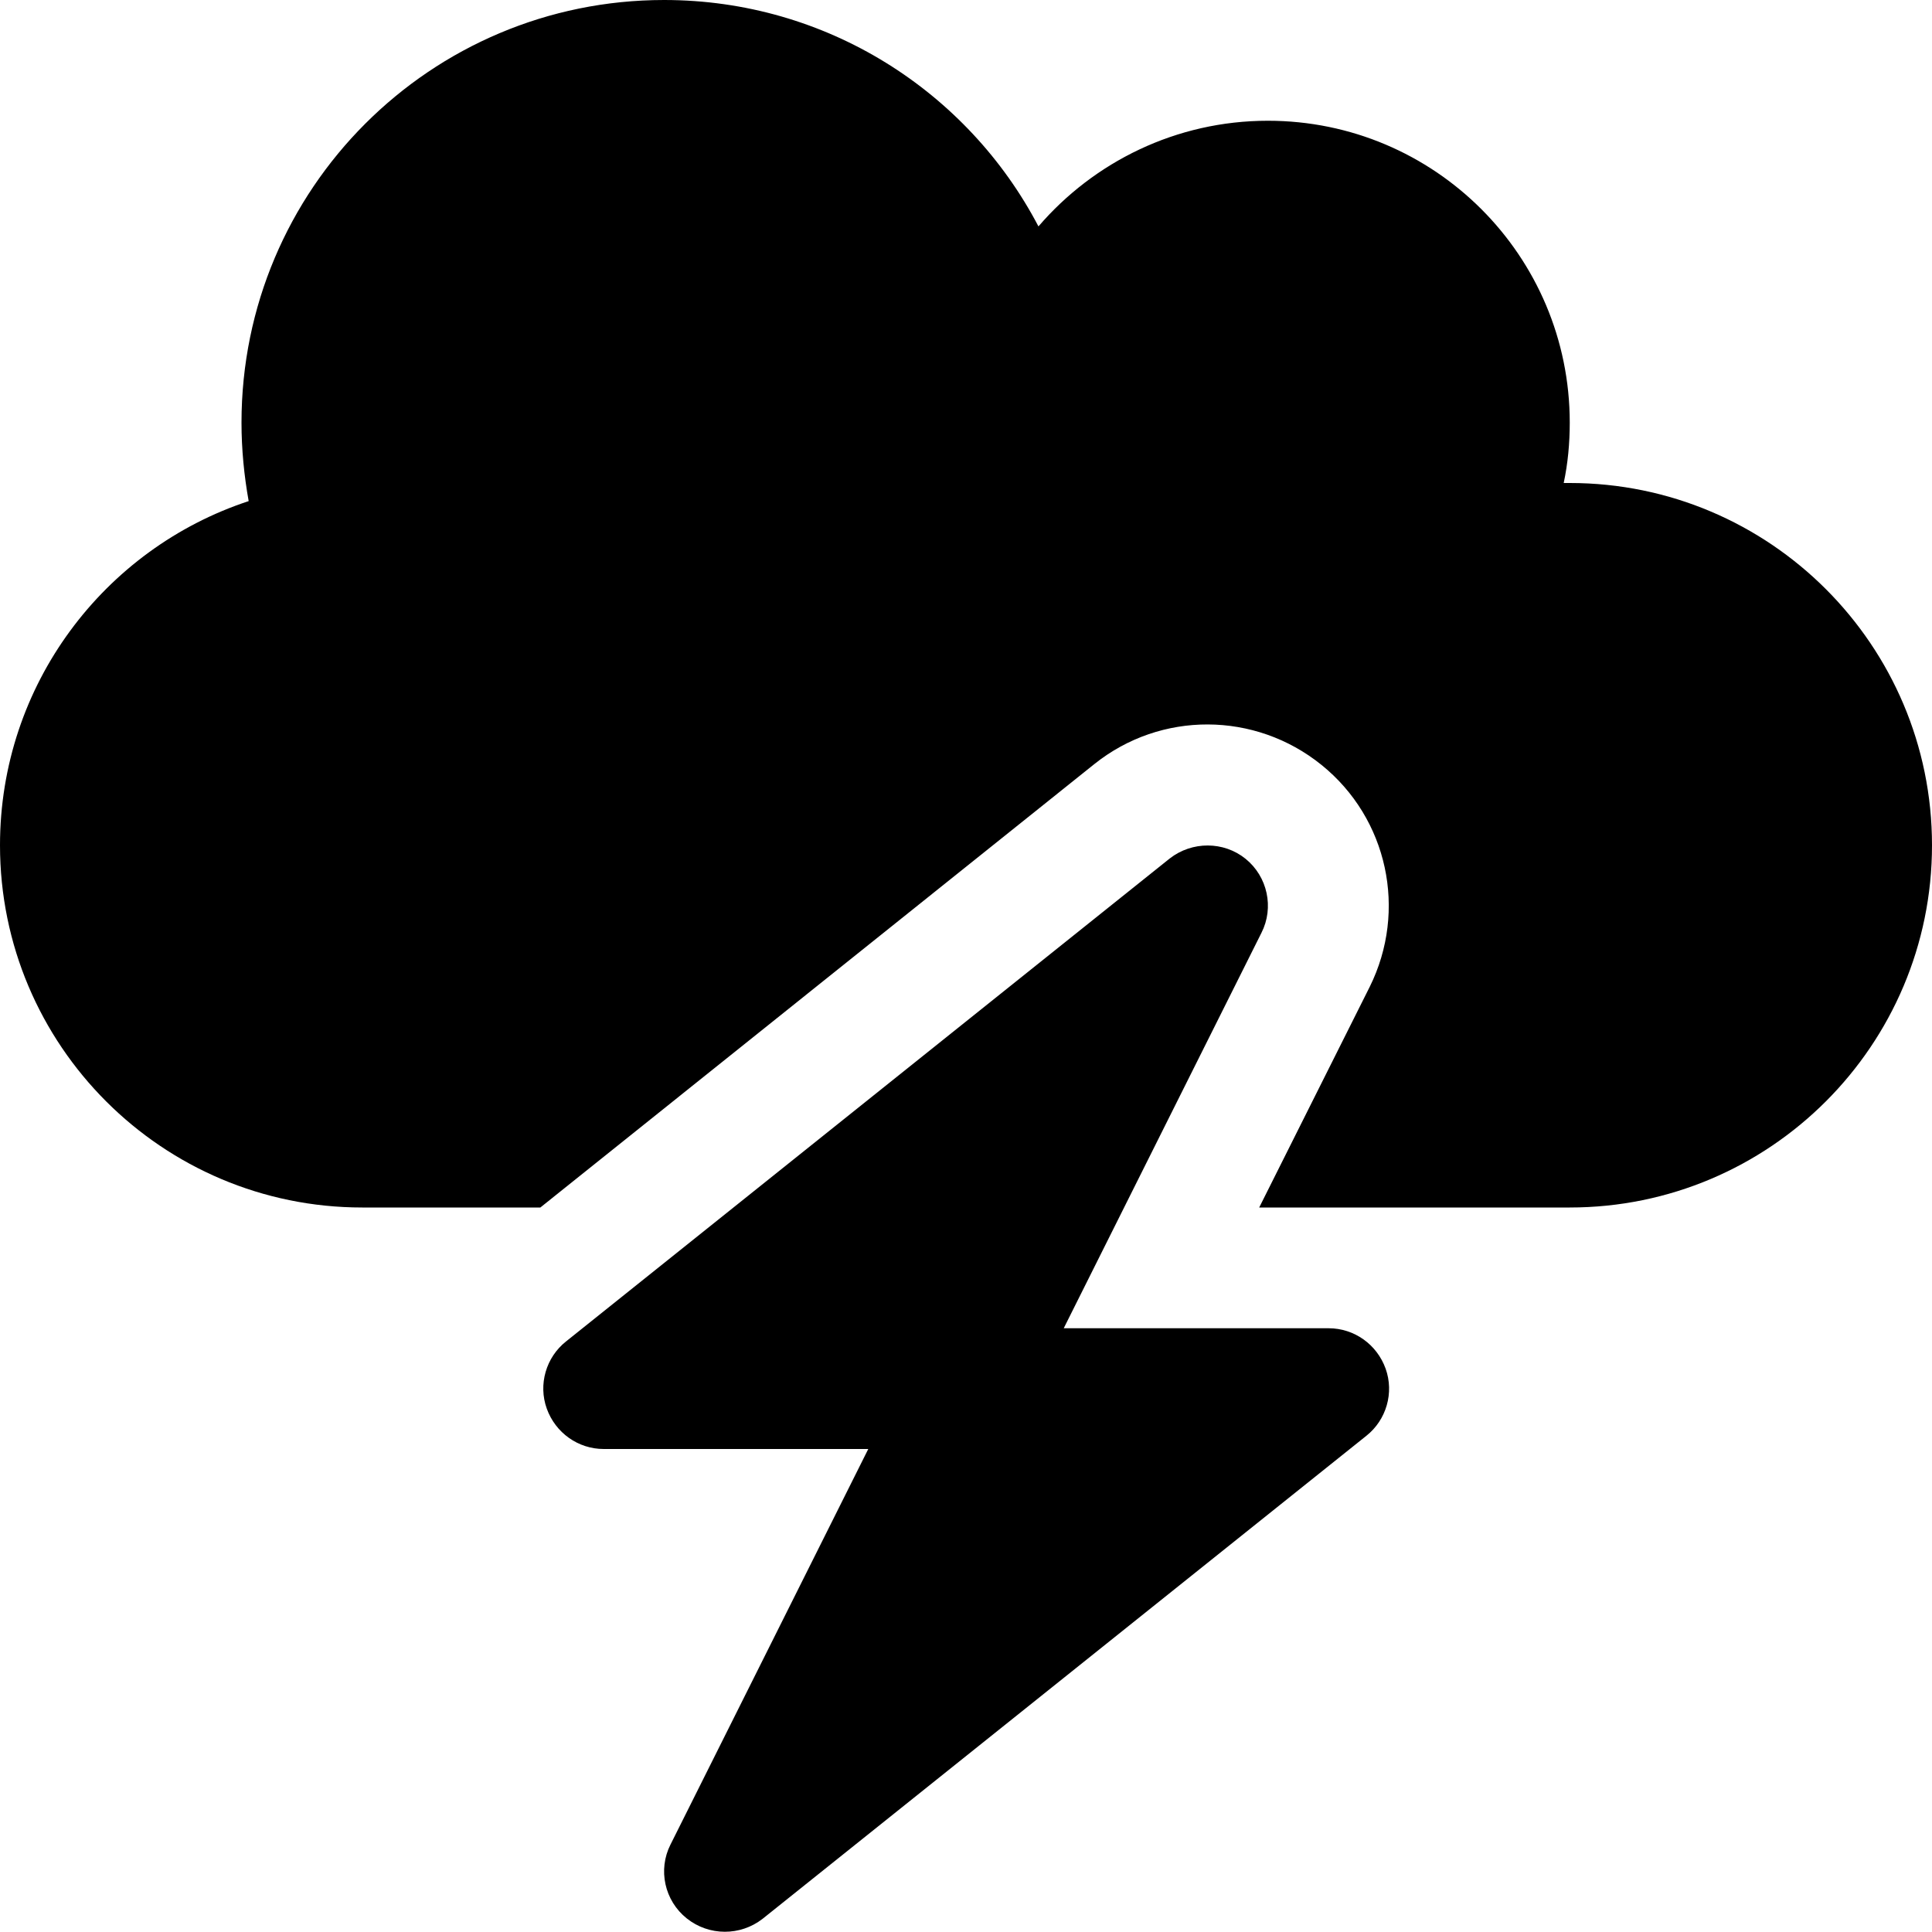
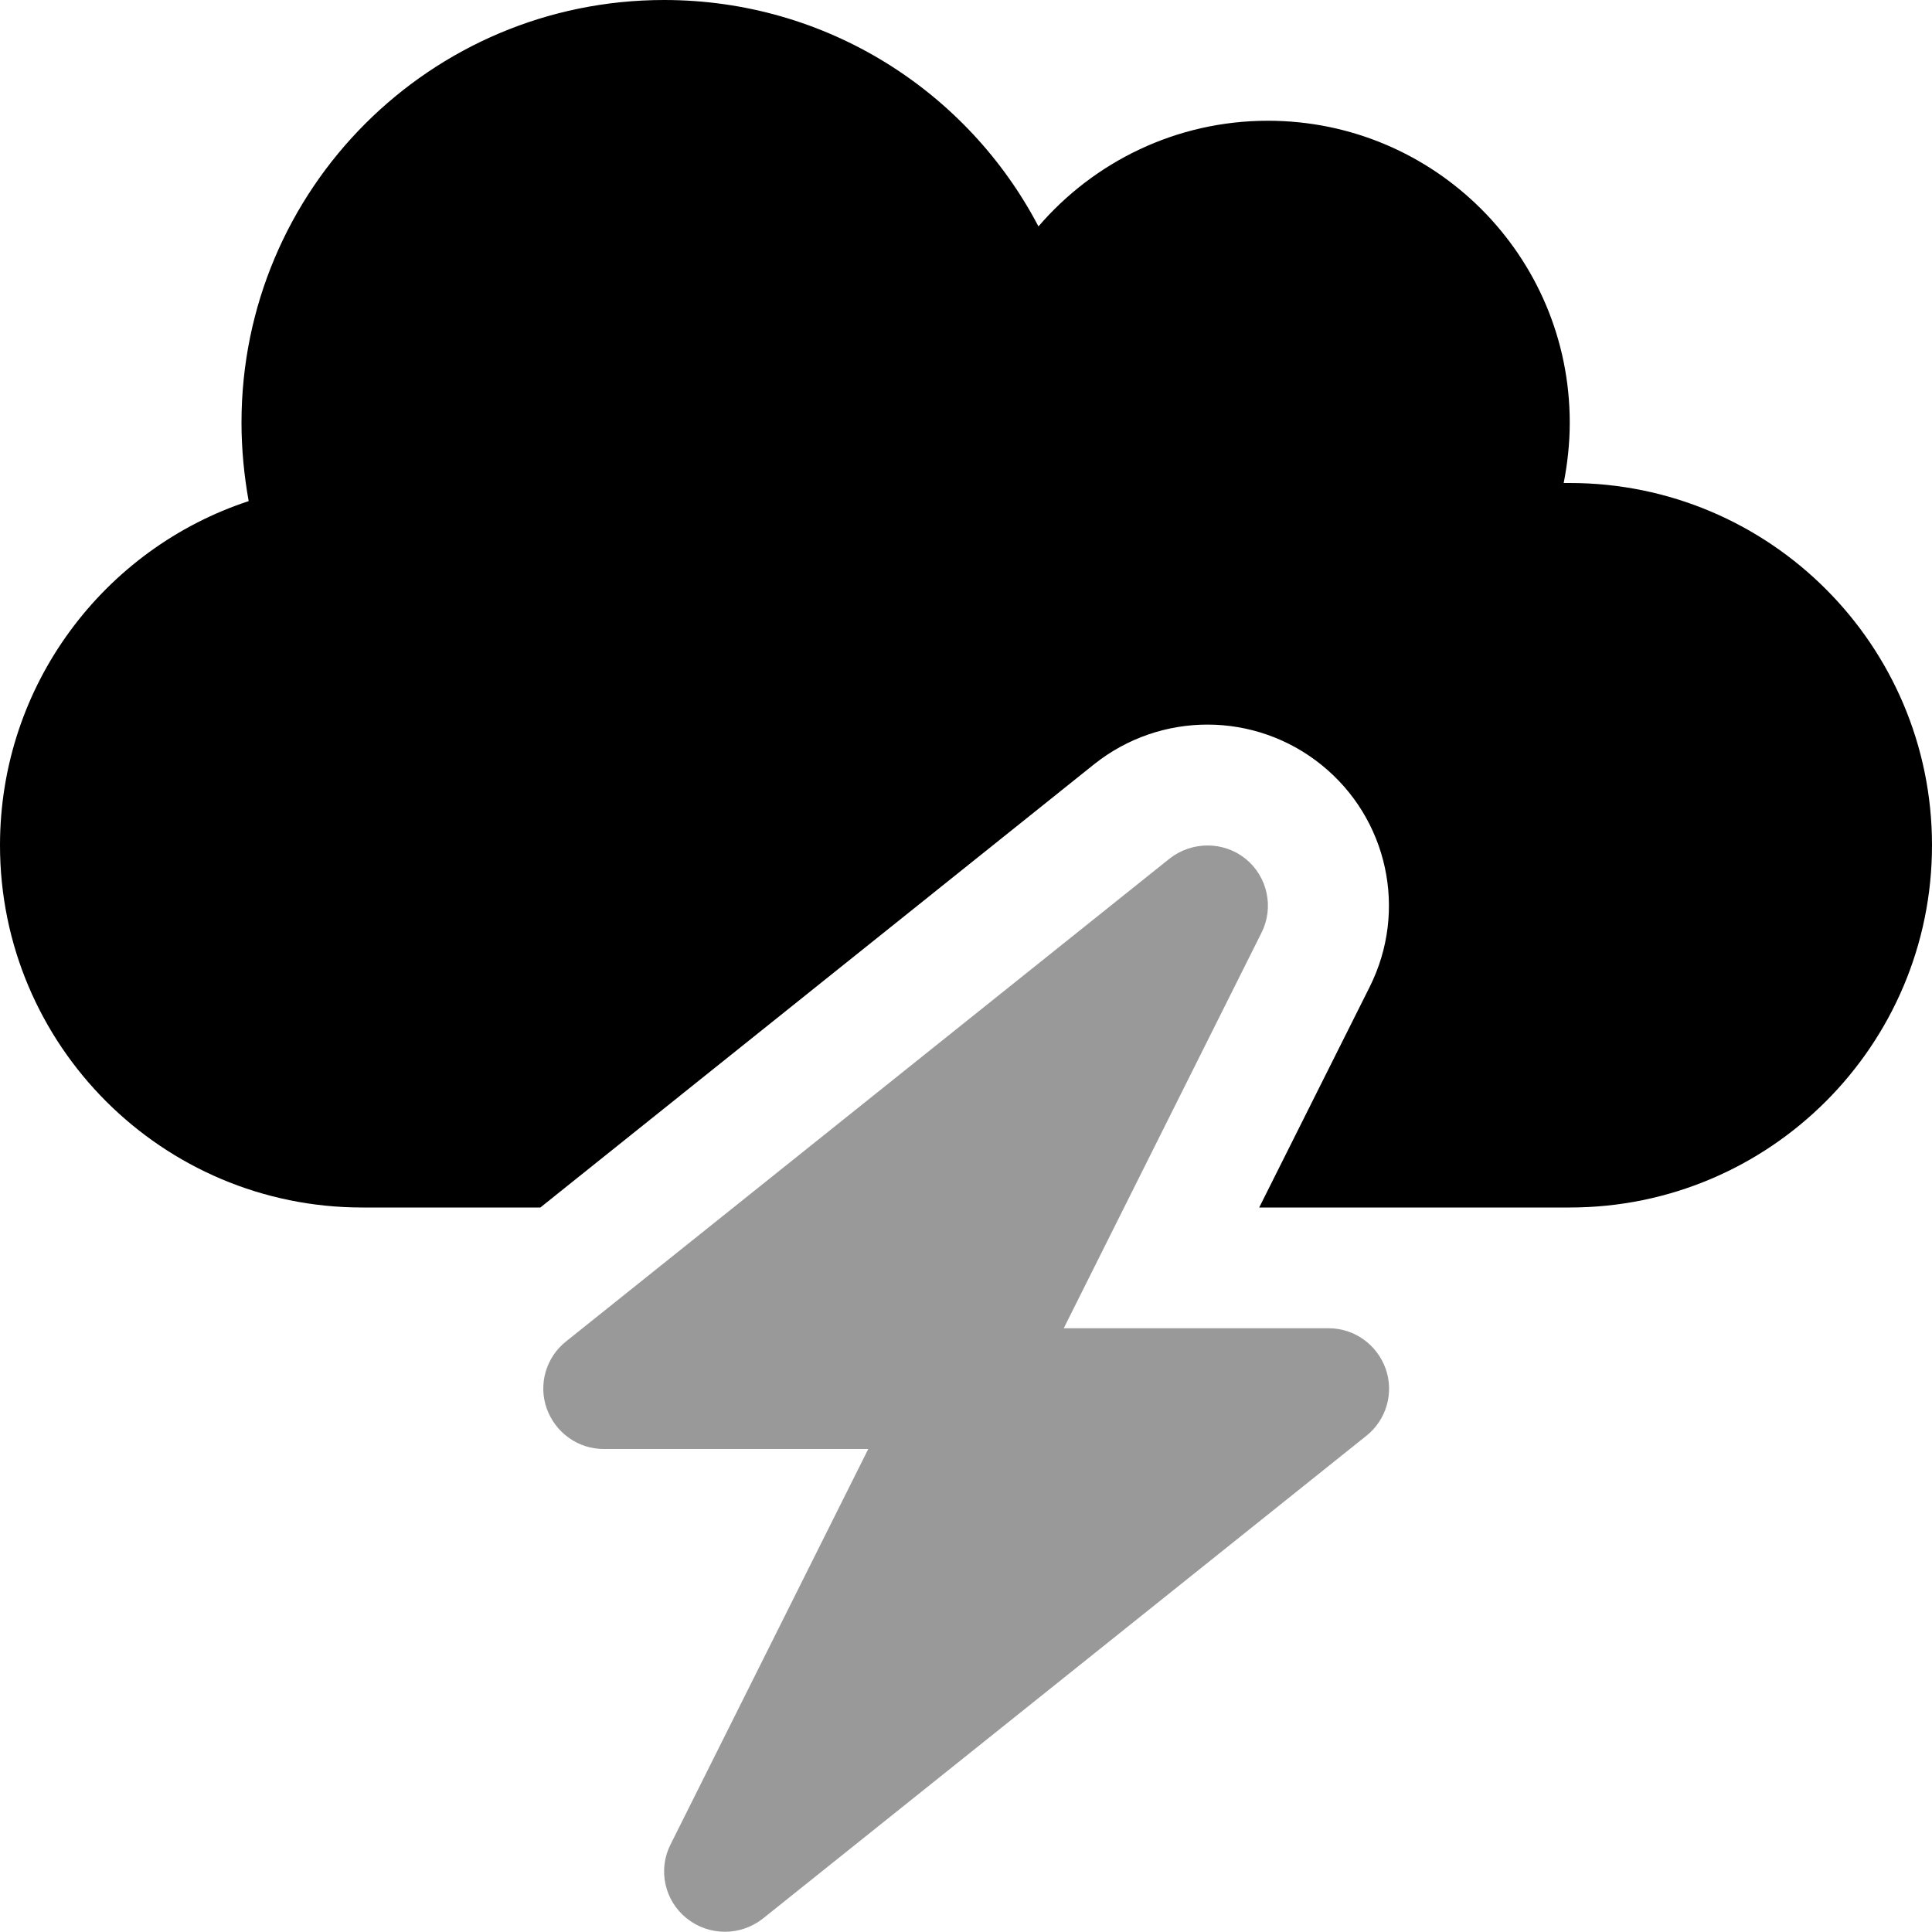
<svg xmlns="http://www.w3.org/2000/svg" viewBox="0 0 512 512">
-   <path d="M0 224c0 53 43 96 96 96h47.2L290 202.5c17.6-14.1 42.6-14 60.2 .2s22.8 38.6 12.8 58.8L333.7 320H352h64c53 0 96-43 96-96s-43-96-96-96c-.5 0-1.1 0-1.6 0c1.1-5.2 1.6-10.5 1.6-16c0-44.2-35.8-80-80-80c-24.3 0-46.1 10.9-60.8 28C256.5 24.3 219.1 0 176 0C114.1 0 64 50.1 64 112c0 7.1 .7 14.1 1.9 20.8C27.6 145.4 0 181.5 0 224zm330.1 3.6c-5.8-4.7-14.2-4.7-20.1-.1l-160 128c-5.3 4.2-7.4 11.4-5.1 17.8s8.3 10.7 15.1 10.7h70.1L177.7 488.8c-3.4 6.7-1.6 14.9 4.3 19.6s14.2 4.7 20.1 .1l160-128c5.3-4.2 7.4-11.4 5.1-17.8s-8.3-10.7-15.1-10.7H281.9l52.4-104.8c3.4-6.7 1.6-14.9-4.2-19.6z" />
+   <defs>
+     <style>.fa-secondary{opacity:.4}</style>
+   </defs>
+   <path class="fa-primary" d="M96 320c-53 0-96-43-96-96c0-42.5 27.6-78.6 65.9-91.2C64.7 126.1 64 119.1 64 112C64 50.1 114.1 0 176 0c43.1 0 80.5 24.3 99.2 60c14.7-17.1 36.5-28 60.8-28c44.2 0 80 35.8 80 80c0 5.5-.6 10.8-1.6 16c.5 0 1.1 0 1.6 0c53 0 96 43 96 96s-43 96-96 96H352 333.7l29.3-58.5c10.1-20.2 4.8-44.6-12.8-58.8s-42.6-14.2-60.2-.2L143.2 320H96z" />
+   <path class="fa-secondary" d="M334.3 247.2c3.4-6.7 1.6-14.9-4.2-19.6s-14.2-4.7-20.1-.1l-160 128c-5.3 4.2-7.4 11.4-5.1 17.8s8.3 10.7 15.1 10.7h70.1L177.7 488.8c-3.4 6.7-1.6 14.9 4.3 19.6s14.2 4.7 20.1 .1l160-128c5.3-4.2 7.4-11.4 5.1-17.8s-8.3-10.7-15.1-10.7H281.9l52.4-104.8z" />
</svg>
